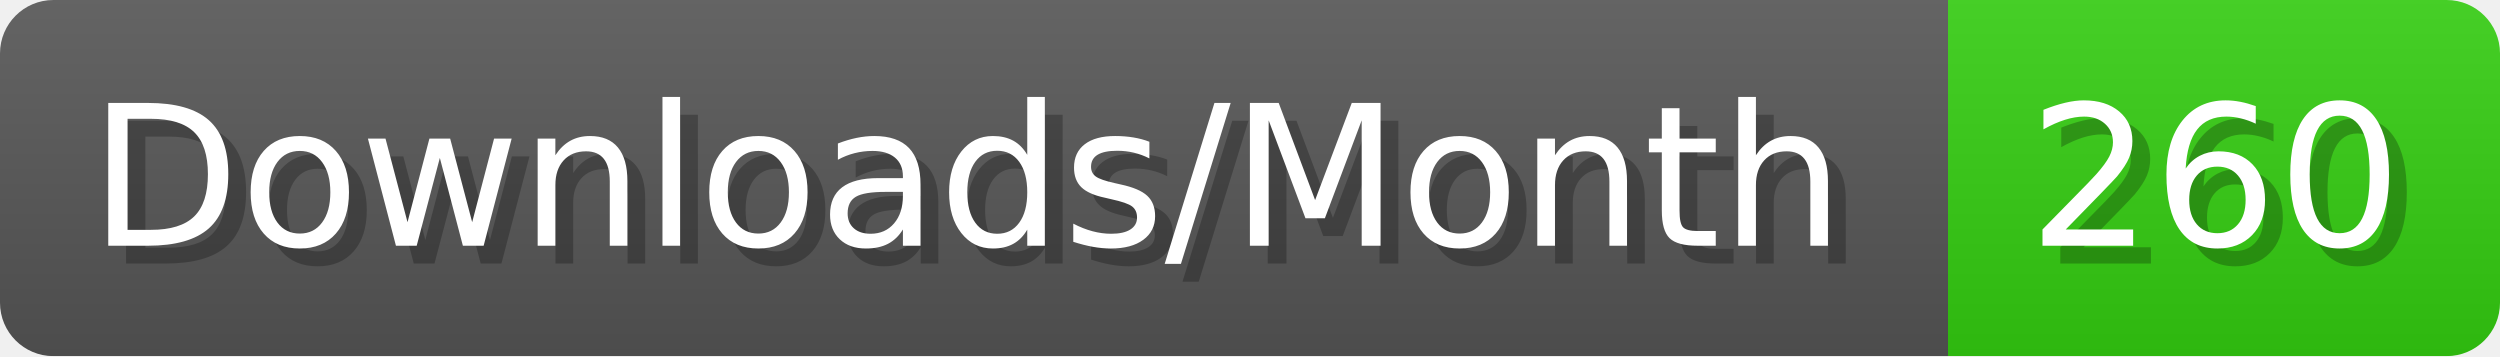
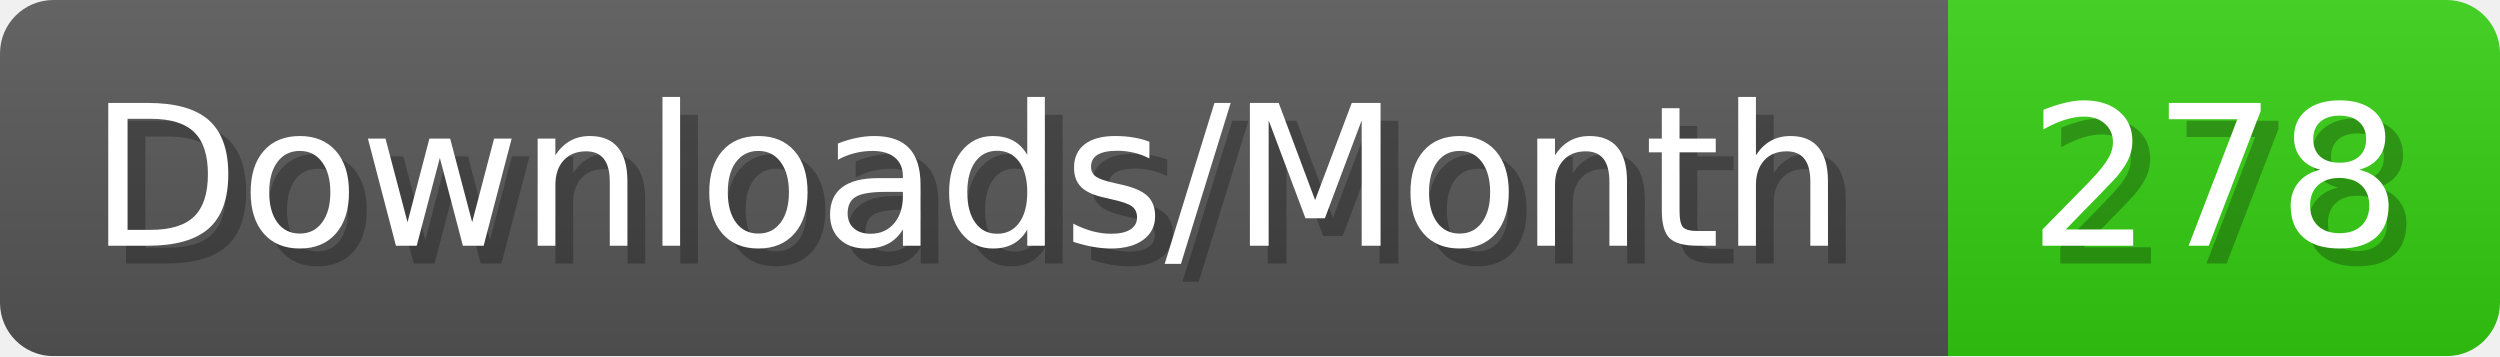
- <svg xmlns="http://www.w3.org/2000/svg" width="140.4" height="20" viewBox="0 0 1404 200" role="img" aria-label="Downloads/Month: 260">
+ <svg xmlns="http://www.w3.org/2000/svg" width="140.4" height="20" viewBox="0 0 1404 200" role="img" aria-label="Downloads/Month: 278">
  <linearGradient id="YlXUI" x2="0" y2="100%">
    <stop offset="0" stop-opacity=".1" stop-color="#EEE" />
    <stop offset="1" stop-opacity=".1" />
  </linearGradient>
  <mask id="JHhop">
    <rect width="1404" height="200" rx="30" fill="#FFF" />
  </mask>
  <g mask="url(#JHhop)">
    <rect width="1094" height="200" fill="#555" />
    <rect width="310" height="200" fill="#3C1" x="1094" />
    <rect width="1404" height="200" fill="url(#YlXUI)" />
  </g>
  <g aria-hidden="true" fill="#fff" text-anchor="start" font-family="Verdana,DejaVu Sans,sans-serif" font-size="110">
    <text x="60" y="148" textLength="994" fill="#000" opacity="0.25">Downloads/Month</text>
    <text x="50" y="138" textLength="994">Downloads/Month</text>
-     <text x="1149" y="148" textLength="210" fill="#000" opacity="0.25">260</text>
-     <text x="1139" y="138" textLength="210">260</text>
+     <text x="1149" y="148" textLength="210" fill="#000" opacity="0.25">278</text>
+     <text x="1139" y="138" textLength="210">278</text>
  </g>
</svg>
